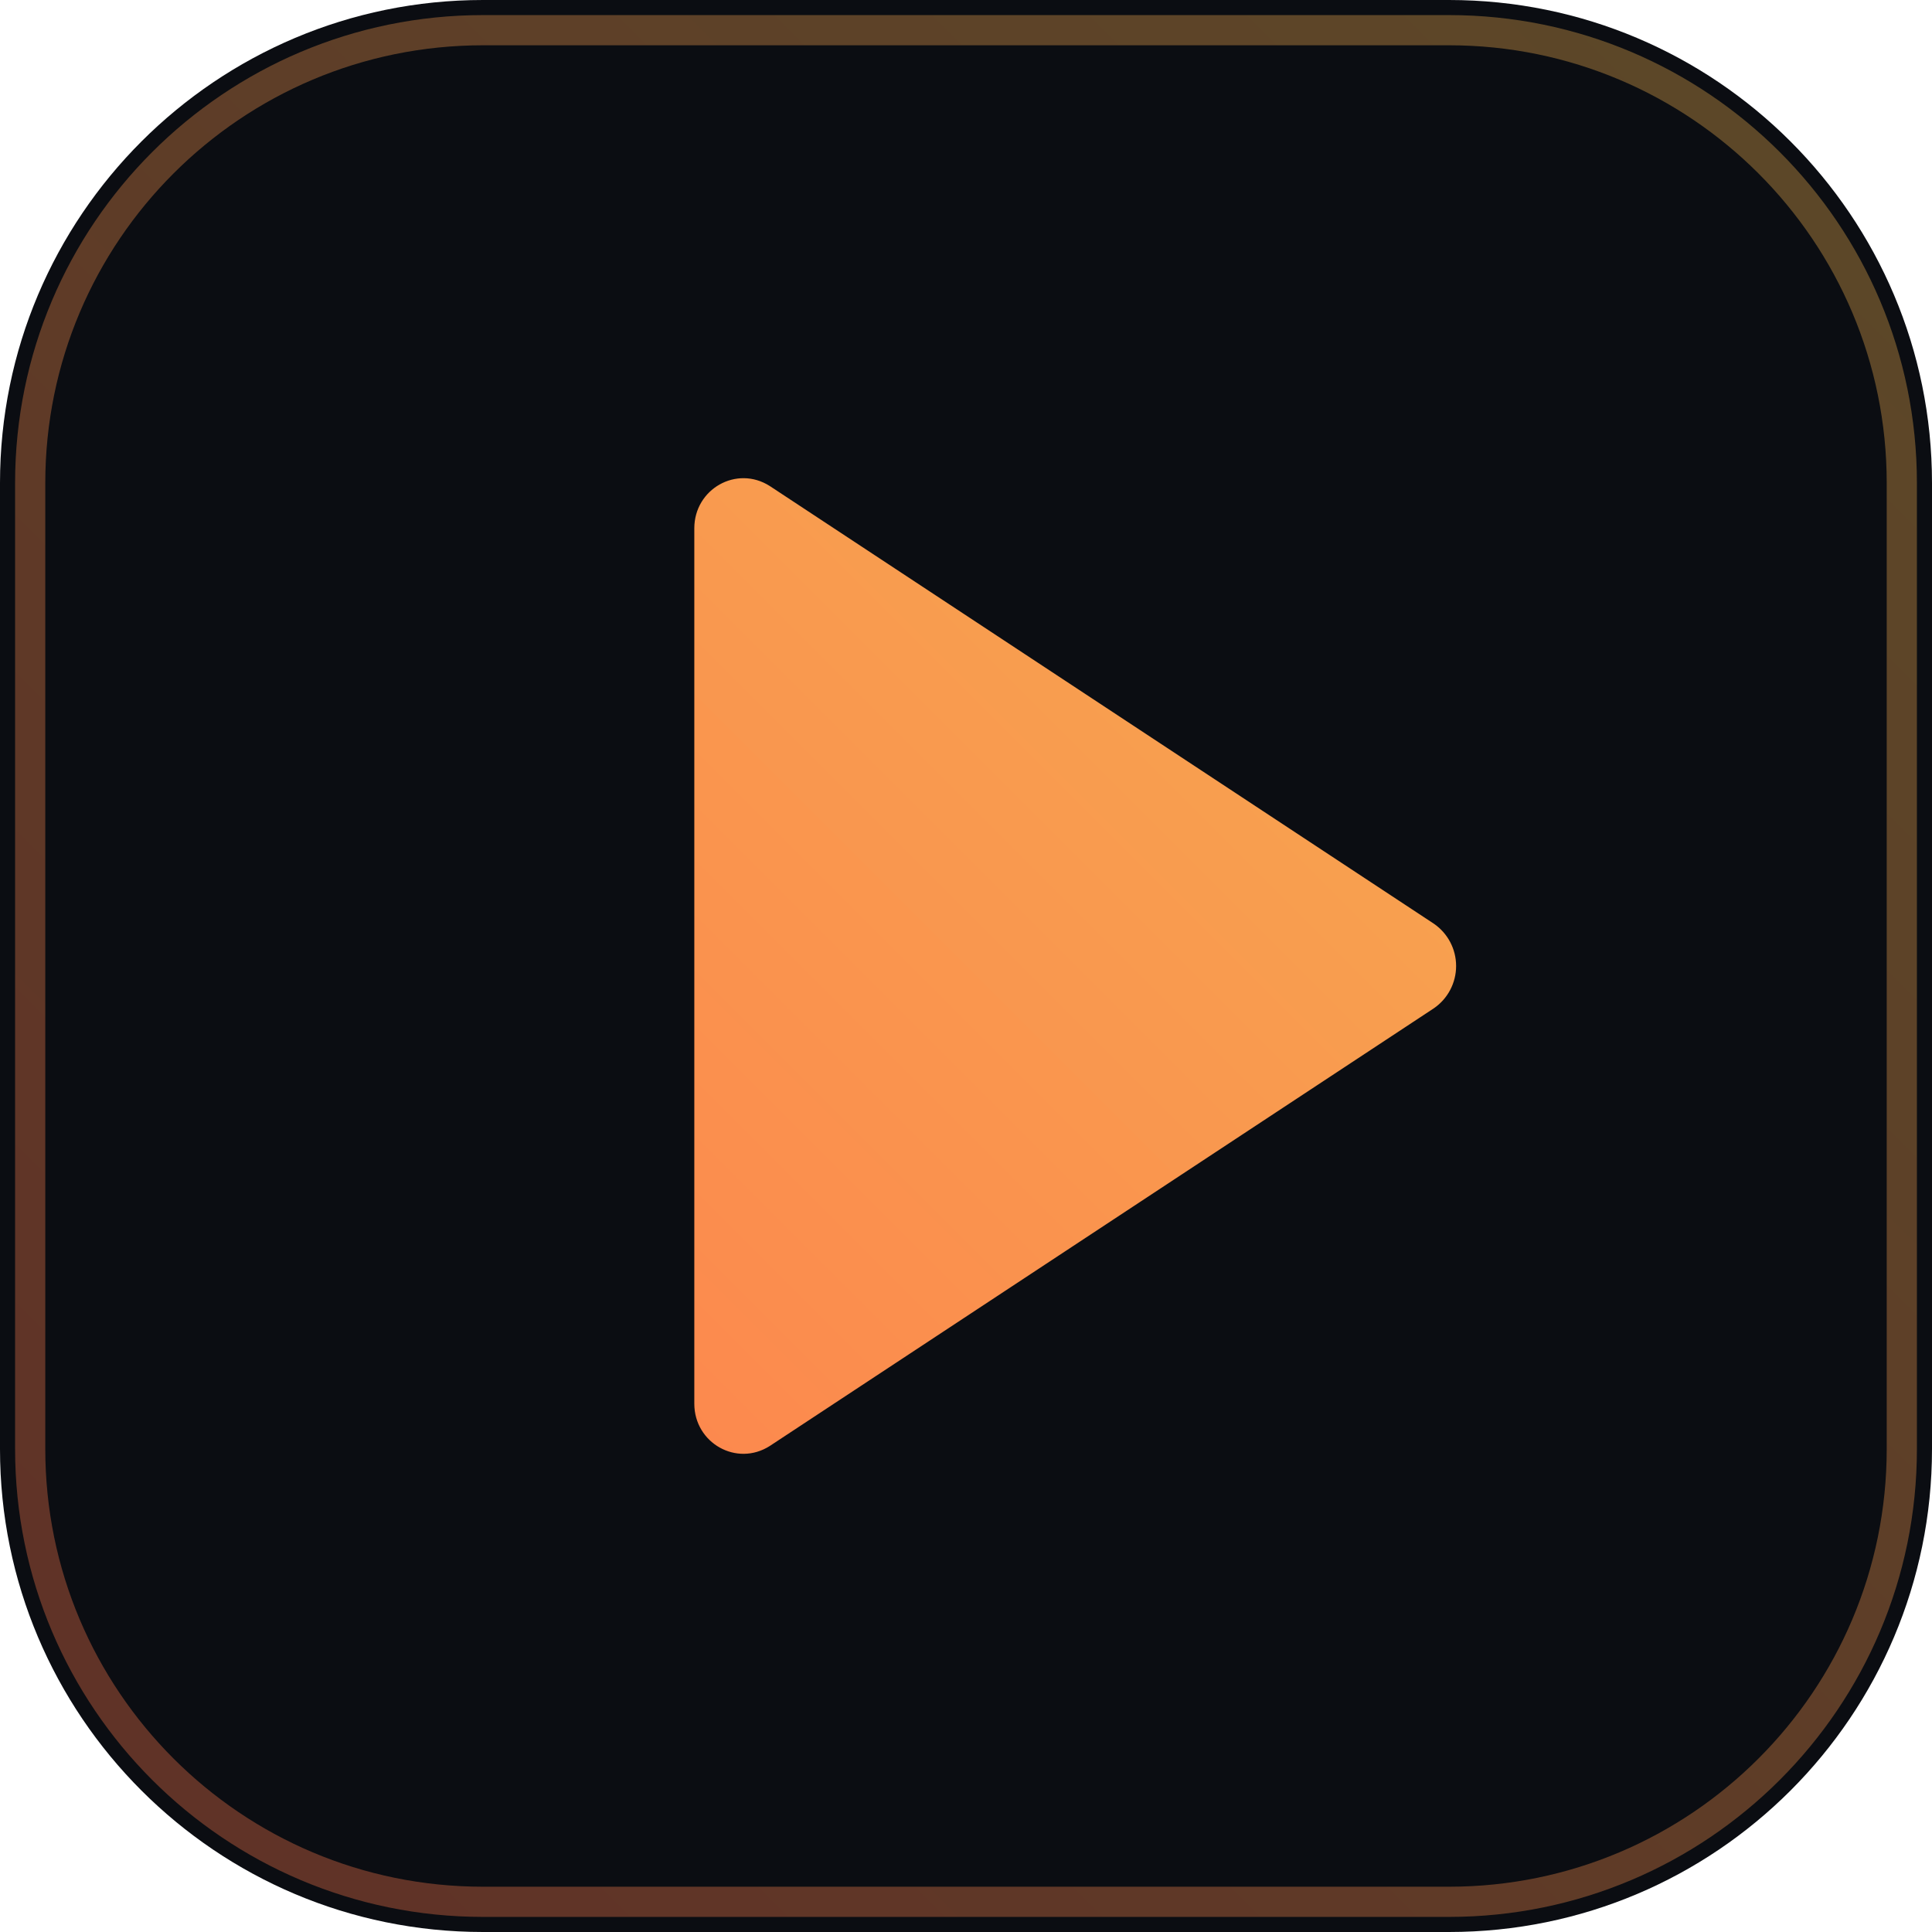
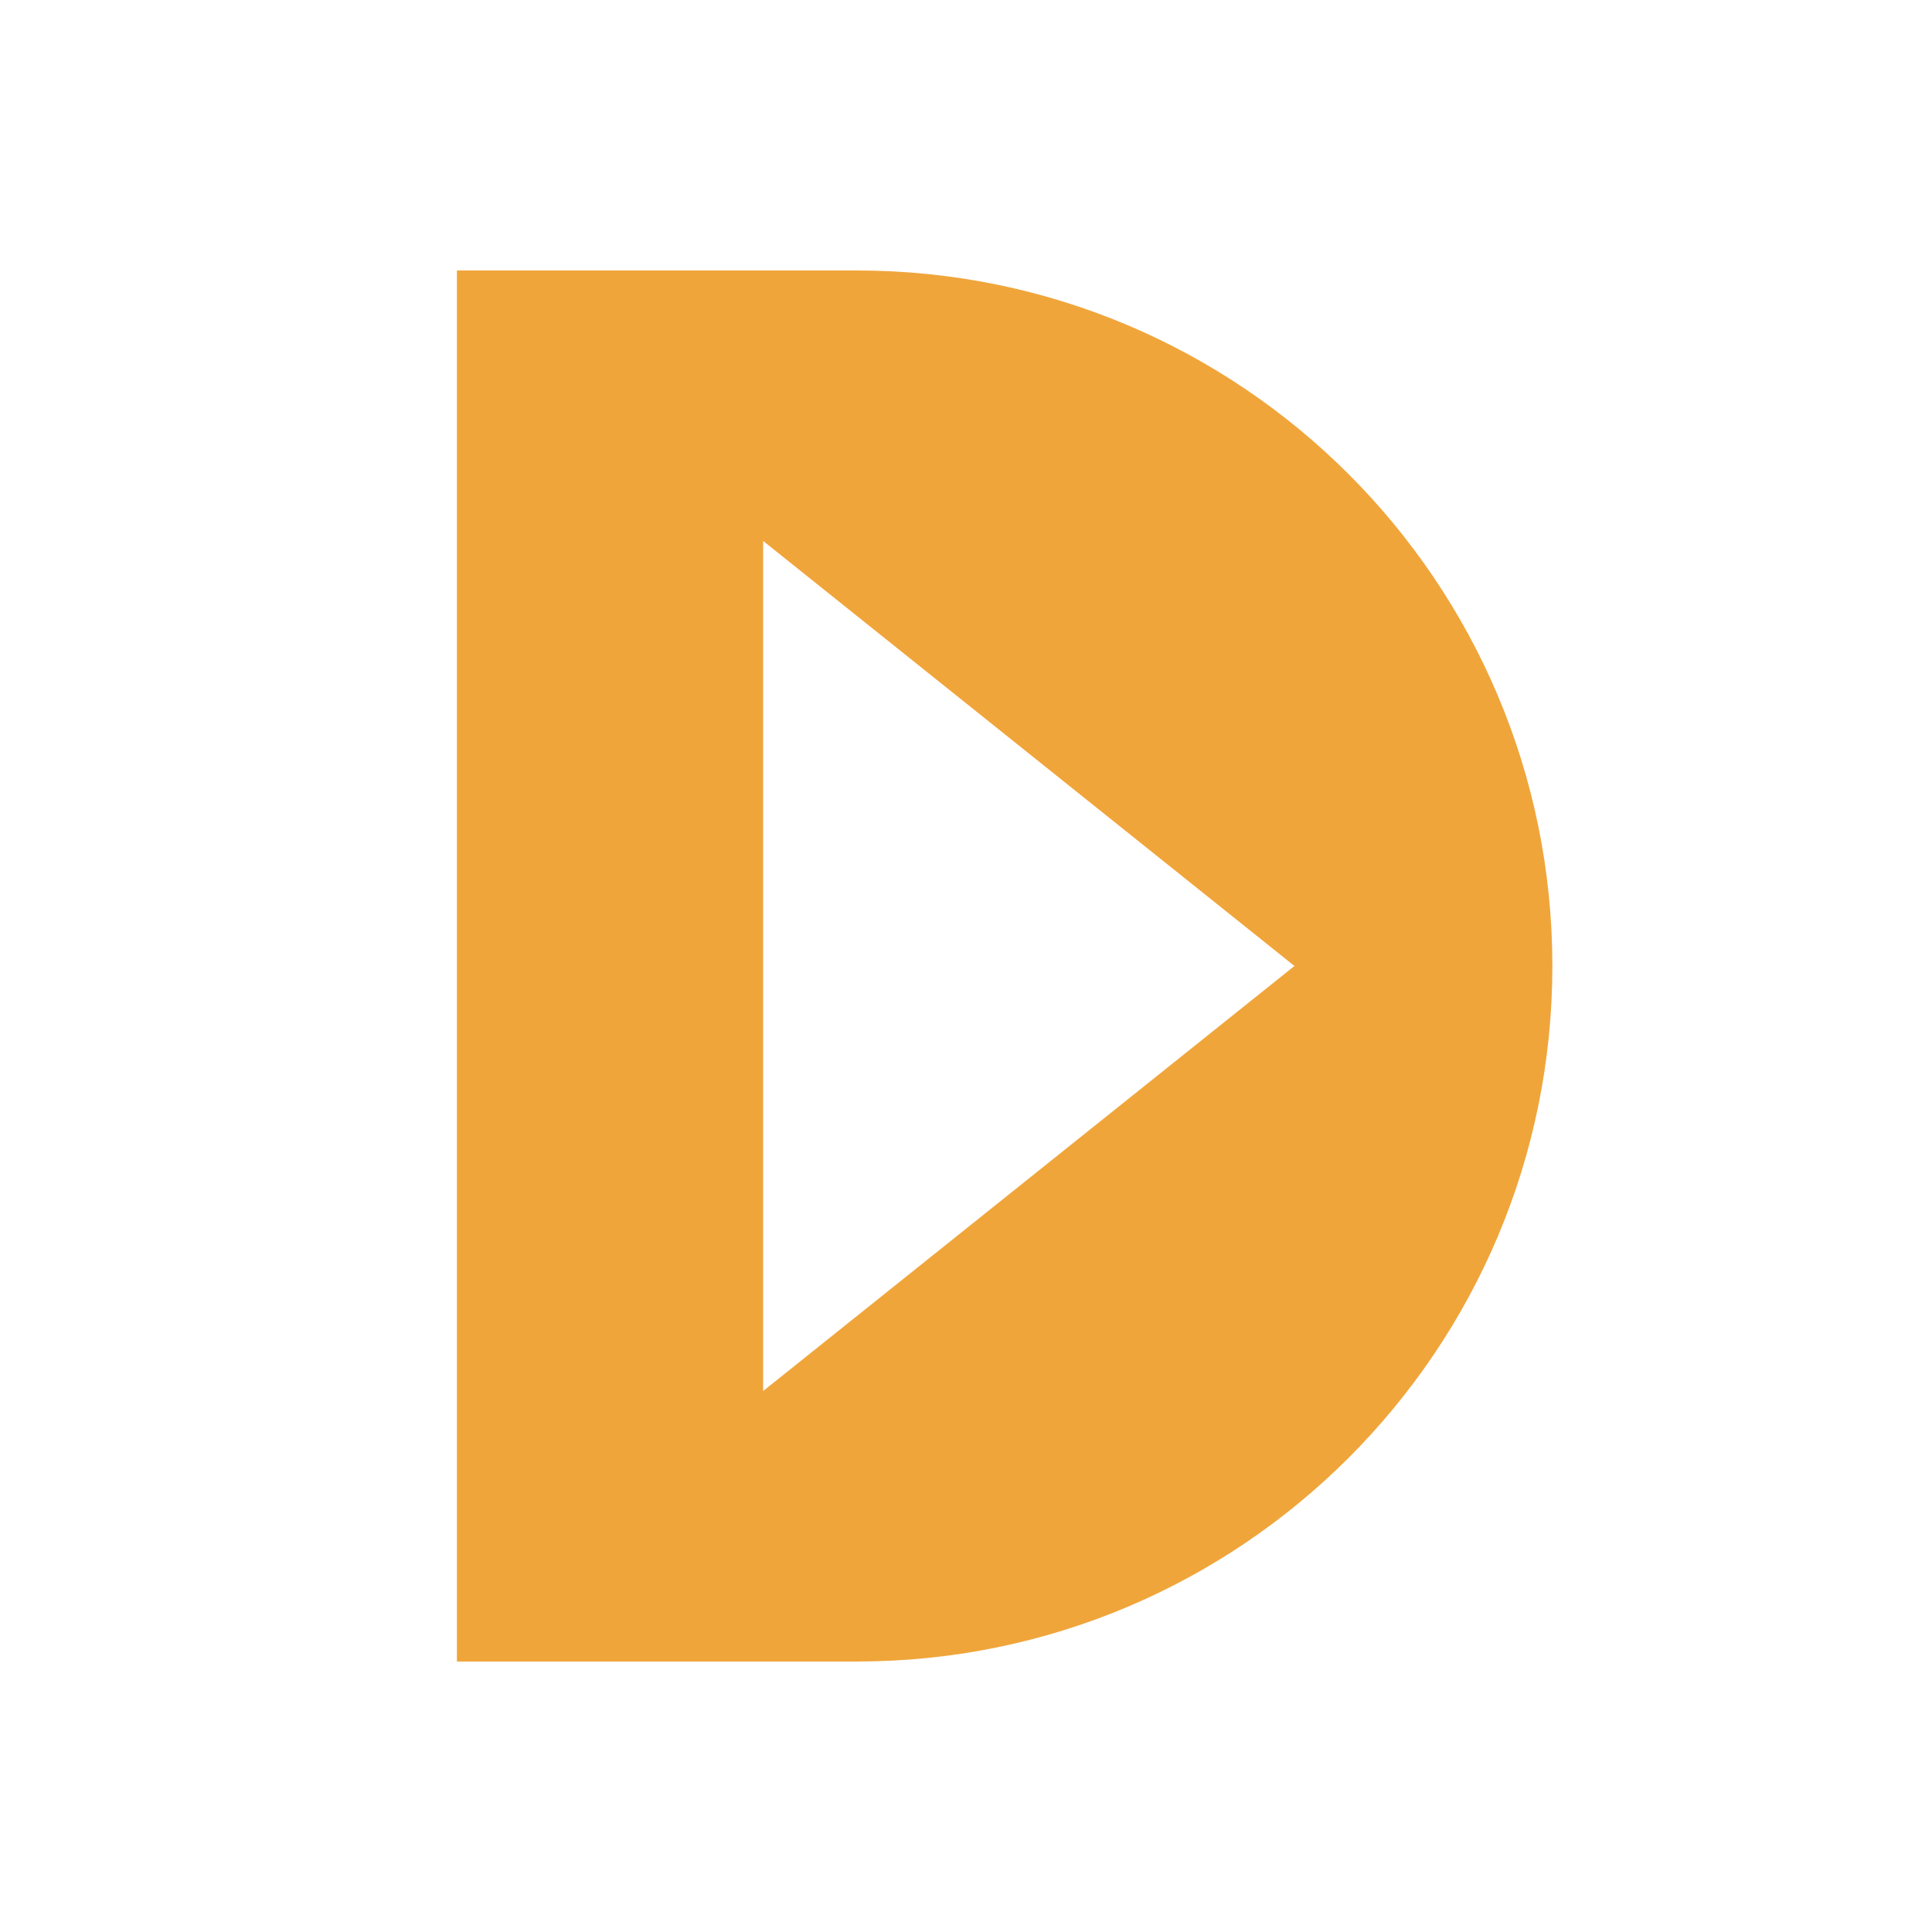
- <svg xmlns="http://www.w3.org/2000/svg" viewBox="0 0 64 64" width="64" height="64">
-   <defs>
-     <linearGradient id="g" x1="6" y1="58" x2="58" y2="6" gradientUnits="userSpaceOnUse">
-       <stop offset="0" stop-color="#ff7a4d" />
-       <stop offset="1" stop-color="#f4b350" />
-     </linearGradient>
-   </defs>
-   <rect width="64" height="64" rx="16" fill="#0b0d12" />
-   <rect x="1" y="1" width="62" height="62" rx="15" fill="none" stroke="url(#g)" stroke-opacity="0.35" />
-   <path d="M23 17.5v29c0 1.3 1.4 2.1 2.5 1.4l22-14.5a1.7 1.7 0 0 0 0-2.8l-22-14.5c-1.1-.7-2.5.1-2.5 1.4Z" fill="url(#g)" />
+ <svg xmlns="http://www.w3.org/2000/svg" viewBox="0 0 100 100" width="100" height="100">
+   <path fill="#F0A53A" fill-rule="evenodd" d="M23.65 14H44.35A36 36 0 0 1 44.35 86H23.65Z M39.5 28L67 50L39.5 72Z" />
</svg>
